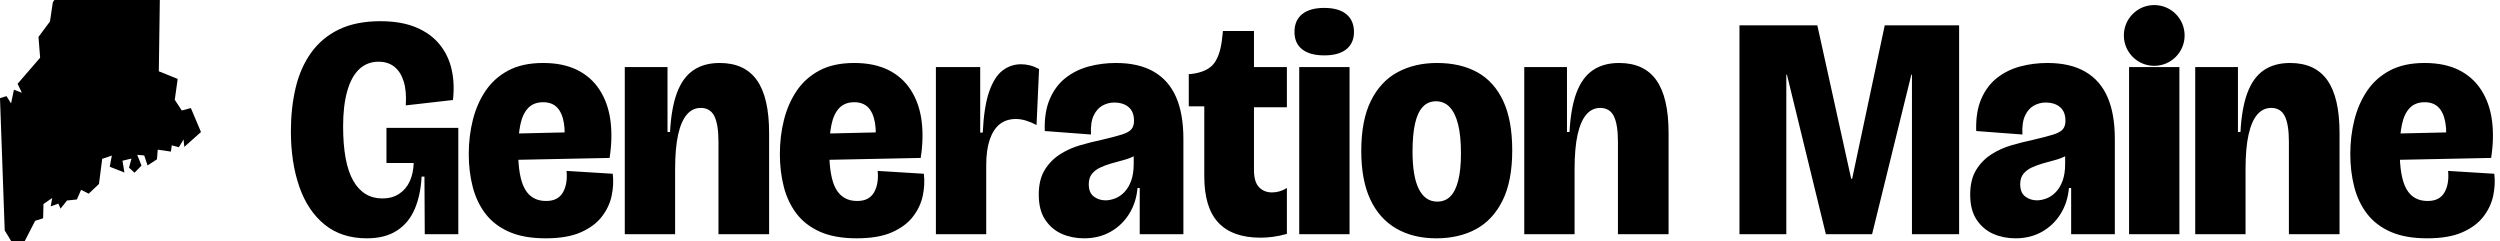
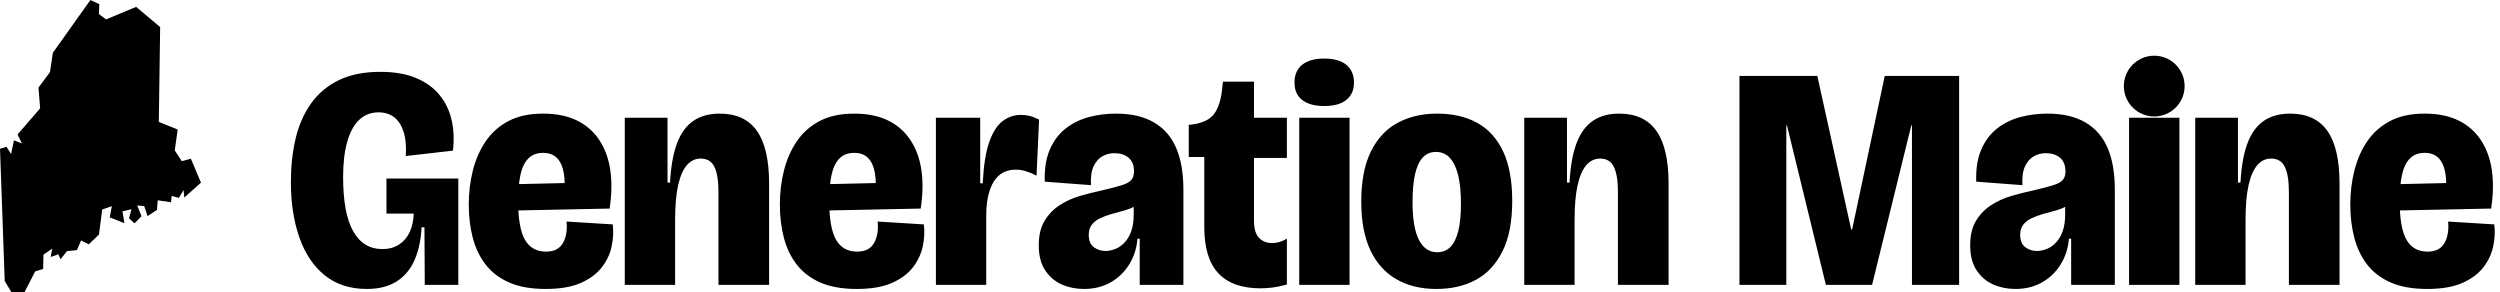
- <svg xmlns="http://www.w3.org/2000/svg" viewBox="0 0 789.91 76" width="789.91" height="76" role="img" aria-label="Generation Maine">
-   <path fill="#000000" d="M31.39 -14.66 L31.24 -11.57 L33.52 -9.87 L43.01 -13.83 L50.60 -7.45 L50.18 22.53 L56.14 24.93 L55.22 31.53 L57.43 34.91 L60.31 34.15 L63.50 41.71 L58.23 46.41 L58.00 44.05 L56.51 46.52 L54.27 45.92 L54.01 47.90 L49.84 47.29 L49.60 50.33 L46.62 52.27 L45.57 49.12 L43.36 48.92 L44.71 52.32 L42.50 54.57 L40.76 52.97 L41.55 50.10 L38.70 50.78 L39.31 54.52 L34.67 52.68 L35.34 49.15 L32.29 50.19 L31.27 58.12 L28.03 61.20 L25.62 59.98 L24.29 63.03 L21.17 63.35 L19.13 65.92 L18.44 64.33 L16.02 65.20 L16.50 62.56 L13.74 64.46 L13.63 68.97 L11.11 69.76 L5.85 80.00 L1.49 72.81 L0.00 31.01 L2.05 30.37 L3.49 32.67 L4.40 28.36 L6.91 29.30 L5.55 26.48 L12.68 18.23 L12.16 11.67 L15.79 6.78 L16.70 0.68 L28.57 -16.00Z" />
-   <g transform="translate(89.51 0)">
+ <svg xmlns="http://www.w3.org/2000/svg" viewBox="0 0 789.91 92" width="789.91" height="92" role="img" aria-label="Generation Maine">
+   <path fill="#000000" d="M31.39 1.34 L31.24 4.43 L33.52 6.13 L43.01 2.17 L50.60 8.55 L50.18 38.53 L56.14 40.93 L55.22 47.53 L57.43 50.91 L60.31 50.15 L63.50 57.71 L58.23 62.41 L58.00 60.05 L56.51 62.52 L54.27 61.92 L54.01 63.90 L49.84 63.29 L49.60 66.33 L46.62 68.27 L45.57 65.12 L43.36 64.92 L44.71 68.32 L42.50 70.57 L40.76 68.97 L41.55 66.10 L38.70 66.78 L39.31 70.52 L34.67 68.68 L35.34 65.15 L32.29 66.19 L31.27 74.12 L28.03 77.20 L25.62 75.98 L24.29 79.03 L21.17 79.35 L19.13 81.92 L18.44 80.33 L16.02 81.20 L16.50 78.56 L13.74 80.46 L13.63 84.97 L11.11 85.76 L5.85 96.00 L1.49 88.81 L0.00 47.01 L2.05 46.37 L3.49 48.67 L4.40 44.36 L6.91 45.30 L5.55 42.48 L12.68 34.23 L12.16 27.67 L15.79 22.78 L16.70 16.68 L28.57 0.00Z" />
+   <g transform="translate(89.51 16)">
    <path fill="#000000" d="M26.4 75.3Q18.4 75.3 13.05 70.95Q7.7 66.6 5.05 58.95Q2.4 51.3 2.4 41.5Q2.4 34.1 3.9 27.75Q5.4 21.4 8.8 16.65Q12.2 11.9 17.6 9.3Q23 6.7 30.7 6.7Q37.3 6.7 41.95 8.65Q46.6 10.6 49.4 14.05Q52.2 17.5 53.2 22Q54.2 26.5 53.6 31.6L38.7 33.3Q39 28.8 38.05 25.75Q37.1 22.7 35.1 21.1Q33.1 19.5 30.1 19.5Q26.5 19.5 24 21.85Q21.5 24.2 20.2 28.8Q18.9 33.4 18.9 39.9Q18.9 45.7 19.7 50Q20.5 54.3 22.1 57.1Q23.7 59.9 26 61.3Q28.3 62.7 31.3 62.7Q34.4 62.7 36.6 61.25Q38.8 59.8 39.95 57.3Q41.1 54.8 41.2 51.5H32.6V40.4H55.3V52.4V74H44.7L44.6 55.8H43.7Q43.4 61.7 41.5 66.1Q39.6 70.5 35.85 72.9Q32.1 75.3 26.4 75.3ZM82.9 75.3Q76 75.3 71.35 73.25Q66.7 71.2 63.9 67.55Q61.1 63.9 59.85 59.05Q58.6 54.2 58.6 48.7Q58.6 43 59.9 37.85Q61.2 32.7 63.95 28.65Q66.7 24.6 71.15 22.25Q75.6 19.9 82.1 19.9Q88.4 19.9 92.85 22.1Q97.3 24.3 99.95 28.4Q102.6 32.5 103.35 37.95Q104.1 43.4 103.1 49.9L68.8 50.6V42.3L90.5 41.8L88.6 46.9Q89.2 42 88.65 38.8Q88.1 35.6 86.5 33.95Q84.9 32.3 82.1 32.3Q79.1 32.3 77.35 34.15Q75.6 36 74.9 39.4Q74.2 42.8 74.2 47.5Q74.2 56 76.35 59.75Q78.5 63.5 83 63.5Q85 63.5 86.3 62.8Q87.6 62.1 88.35 60.8Q89.1 59.5 89.4 57.8Q89.7 56.1 89.5 54L104.1 54.9Q104.5 58.3 103.75 61.85Q103 65.4 100.65 68.45Q98.3 71.5 94 73.4Q89.7 75.3 82.9 75.3ZM107.9 74V43.3V21.2H121.4V41.7H122.2Q122.6 34.1 124.4 29.3Q126.2 24.5 129.55 22.2Q132.9 19.9 137.9 19.9Q145.8 19.9 149.65 25.35Q153.5 30.8 153.5 42V74H137.5V44.8Q137.5 39.3 136.2 36.7Q134.9 34.1 131.9 34.1Q129.3 34.1 127.5 36.2Q125.7 38.3 124.75 42.55Q123.8 46.8 123.8 53.5V74ZM181.2 75.3Q174.3 75.3 169.65 73.25Q165 71.2 162.2 67.55Q159.4 63.9 158.15 59.05Q156.9 54.2 156.9 48.7Q156.9 43 158.2 37.85Q159.5 32.7 162.25 28.65Q165 24.6 169.45 22.25Q173.9 19.9 180.4 19.9Q186.7 19.9 191.15 22.1Q195.6 24.3 198.25 28.4Q200.9 32.5 201.65 37.95Q202.4 43.4 201.4 49.9L167.1 50.6V42.3L188.8 41.8L186.9 46.9Q187.5 42 186.95 38.8Q186.4 35.6 184.8 33.95Q183.2 32.3 180.4 32.3Q177.4 32.3 175.65 34.15Q173.9 36 173.2 39.4Q172.5 42.8 172.5 47.5Q172.5 56 174.65 59.75Q176.8 63.5 181.3 63.5Q183.3 63.5 184.6 62.8Q185.9 62.1 186.65 60.8Q187.4 59.5 187.7 57.8Q188 56.1 187.8 54L202.4 54.9Q202.8 58.3 202.05 61.85Q201.3 65.4 198.95 68.45Q196.6 71.5 192.3 73.4Q188 75.3 181.2 75.3ZM206.2 74V45V21.2H220.2V41.9H221Q221.4 33.6 223.05 28.9Q224.7 24.2 227.3 22.25Q229.9 20.3 233.1 20.3Q234.5 20.3 235.9 20.65Q237.3 21 238.8 21.8L238 39.5Q236.3 38.6 234.65 38.1Q233 37.6 231.5 37.6Q228.4 37.6 226.35 39.25Q224.3 40.9 223.2 44.15Q222.1 47.4 222.1 52.2V74ZM253 75.3Q249.2 75.3 246 73.9Q242.8 72.5 240.75 69.45Q238.7 66.4 238.7 61.5Q238.7 56.8 240.55 53.75Q242.4 50.7 245.35 48.8Q248.3 46.9 251.75 45.9Q255.2 44.9 258.5 44.2Q262.8 43.2 265 42.5Q267.2 41.8 268 40.8Q268.8 39.8 268.8 38.2Q268.8 35.3 267.1 33.85Q265.4 32.4 262.5 32.4Q260.6 32.4 258.85 33.35Q257.1 34.3 256.05 36.5Q255 38.7 255.2 42.5L240.6 41.4Q240.4 35.4 242.2 31.25Q244 27.1 247.2 24.6Q250.4 22.1 254.5 21Q258.6 19.9 263.1 19.9Q270.3 19.9 275.05 22.65Q279.8 25.4 282.1 30.7Q284.4 36 284.4 43.9V54.3Q284.4 57.6 284.4 60.9Q284.4 64.2 284.4 67.45Q284.4 70.7 284.4 74H270.6Q270.6 70.5 270.6 66.9Q270.6 63.3 270.6 59.4H269.9Q269.5 64 267.25 67.6Q265 71.2 261.35 73.25Q257.7 75.3 253 75.3ZM259.8 63.3Q261.2 63.3 262.8 62.7Q264.4 62.1 265.75 60.7Q267.1 59.3 267.9 57.1Q268.7 54.9 268.7 51.8V47.9L271.2 47.2Q270.4 48.5 268.85 49.3Q267.3 50.1 265.4 50.6Q263.5 51.1 261.6 51.65Q259.7 52.2 258.1 52.95Q256.5 53.7 255.5 54.95Q254.5 56.2 254.5 58.2Q254.5 60.9 256.1 62.1Q257.7 63.3 259.8 63.3ZM308.8 75.1Q299.9 75.1 295.45 70.35Q291 65.6 291 55.7V33.6H286.1V23.4H286.7Q292 22.8 294.1 20Q296.2 17.2 296.7 11.5L296.9 9.8H306.7V21.2H317.1V33.9H306.7V53.7Q306.7 57.5 308.3 59.15Q309.9 60.8 312.4 60.8Q313.6 60.8 314.8 60.45Q316 60.1 317.1 59.4V73.9Q314.6 74.6 312.55 74.85Q310.5 75.1 308.8 75.1ZM321 74V21.2H336.9V74ZM328.9 17.5Q324.4 17.5 321.95 15.6Q319.5 13.7 319.5 10.1Q319.5 6.4 321.95 4.45Q324.4 2.5 328.9 2.5Q333.5 2.5 335.9 4.5Q338.3 6.5 338.3 10.1Q338.3 13.6 335.9 15.55Q333.5 17.5 328.9 17.5ZM364.3 75.3Q357 75.3 351.65 72.2Q346.3 69.1 343.45 63Q340.6 56.9 340.6 47.7Q340.6 38 343.65 31.85Q346.7 25.7 352.1 22.8Q357.5 19.9 364.5 19.9Q372 19.9 377.3 22.85Q382.6 25.8 385.45 31.9Q388.3 38 388.3 47.5Q388.3 57.2 385.25 63.35Q382.2 69.5 376.85 72.4Q371.5 75.3 364.3 75.3ZM364.6 63.7Q367.1 63.7 368.75 62.05Q370.4 60.4 371.25 57Q372.1 53.6 372.1 48.5Q372.1 42.9 371.2 39.3Q370.3 35.7 368.55 33.85Q366.8 32 364.2 32Q361.7 32 360.05 33.75Q358.4 35.5 357.6 39Q356.8 42.5 356.8 47.9Q356.8 55.8 358.8 59.75Q360.8 63.7 364.6 63.7ZM392.1 74V43.3V21.2H405.6V41.7H406.4Q406.8 34.1 408.6 29.3Q410.4 24.5 413.75 22.2Q417.1 19.9 422.1 19.9Q430 19.9 433.85 25.35Q437.7 30.8 437.7 42V74H421.7V44.8Q421.7 39.3 420.4 36.7Q419.1 34.1 416.1 34.1Q413.5 34.1 411.7 36.2Q409.9 38.3 408.95 42.55Q408 46.8 408 53.5V74ZM460.1 74V8H484.7L495.4 56.5H495.7L506 8H529.5V74H514.6V23.6H514.4L502 74H487.4L475.1 23.6H474.9V74ZM547.3 75.3Q543.5 75.3 540.3 73.9Q537.1 72.5 535.05 69.45Q533 66.4 533 61.5Q533 56.8 534.85 53.75Q536.7 50.7 539.65 48.8Q542.6 46.9 546.05 45.9Q549.5 44.9 552.8 44.2Q557.1 43.2 559.3 42.5Q561.5 41.8 562.3 40.8Q563.1 39.8 563.1 38.2Q563.1 35.3 561.4 33.85Q559.7 32.4 556.8 32.4Q554.9 32.4 553.15 33.35Q551.4 34.3 550.35 36.5Q549.3 38.7 549.5 42.5L534.9 41.4Q534.7 35.4 536.5 31.25Q538.3 27.1 541.5 24.6Q544.7 22.1 548.8 21Q552.9 19.9 557.4 19.9Q564.6 19.9 569.35 22.65Q574.1 25.4 576.4 30.7Q578.7 36 578.7 43.9V54.3Q578.7 57.6 578.7 60.9Q578.7 64.2 578.7 67.45Q578.7 70.7 578.7 74H564.9Q564.9 70.5 564.9 66.9Q564.9 63.3 564.9 59.4H564.2Q563.8 64 561.55 67.6Q559.3 71.2 555.65 73.25Q552 75.3 547.3 75.3ZM554.1 63.3Q555.5 63.3 557.1 62.7Q558.7 62.1 560.05 60.7Q561.4 59.3 562.2 57.1Q563 54.9 563 51.8V47.9L565.5 47.2Q564.7 48.5 563.15 49.3Q561.6 50.1 559.7 50.6Q557.8 51.1 555.9 51.65Q554 52.2 552.4 52.95Q550.8 53.7 549.8 54.95Q548.8 56.2 548.8 58.2Q548.8 60.9 550.4 62.1Q552 63.3 554.1 63.3ZM583.2 74V21.2H599.1V74ZM604.1 74V43.3V21.2H617.6V41.7H618.4Q618.8 34.1 620.6 29.3Q622.4 24.5 625.75 22.2Q629.1 19.9 634.1 19.9Q642 19.9 645.85 25.35Q649.7 30.8 649.7 42V74H633.7V44.8Q633.7 39.3 632.4 36.7Q631.1 34.1 628.1 34.1Q625.5 34.1 623.7 36.2Q621.9 38.3 620.95 42.55Q620 46.8 620 53.5V74ZM677.4 75.3Q670.5 75.3 665.85 73.25Q661.2 71.2 658.4 67.55Q655.6 63.9 654.35 59.05Q653.1 54.2 653.1 48.7Q653.1 43 654.4 37.85Q655.7 32.7 658.45 28.65Q661.2 24.6 665.65 22.25Q670.1 19.9 676.6 19.9Q682.9 19.9 687.35 22.1Q691.8 24.3 694.45 28.4Q697.1 32.5 697.85 37.95Q698.6 43.4 697.6 49.9L663.3 50.6V42.3L685 41.8L683.1 46.9Q683.7 42 683.15 38.8Q682.6 35.6 681 33.95Q679.4 32.3 676.6 32.3Q673.6 32.3 671.85 34.15Q670.1 36 669.4 39.4Q668.7 42.8 668.7 47.5Q668.7 56 670.85 59.75Q673 63.5 677.5 63.5Q679.5 63.5 680.8 62.8Q682.1 62.1 682.85 60.8Q683.6 59.5 683.9 57.8Q684.2 56.1 684 54L698.6 54.9Q699 58.3 698.25 61.85Q697.5 65.4 695.15 68.45Q692.8 71.5 688.5 73.4Q684.2 75.3 677.4 75.3Z" />
    <circle cx="591.15" cy="11.2" r="9.6" fill="#000000" />
  </g>
</svg>
